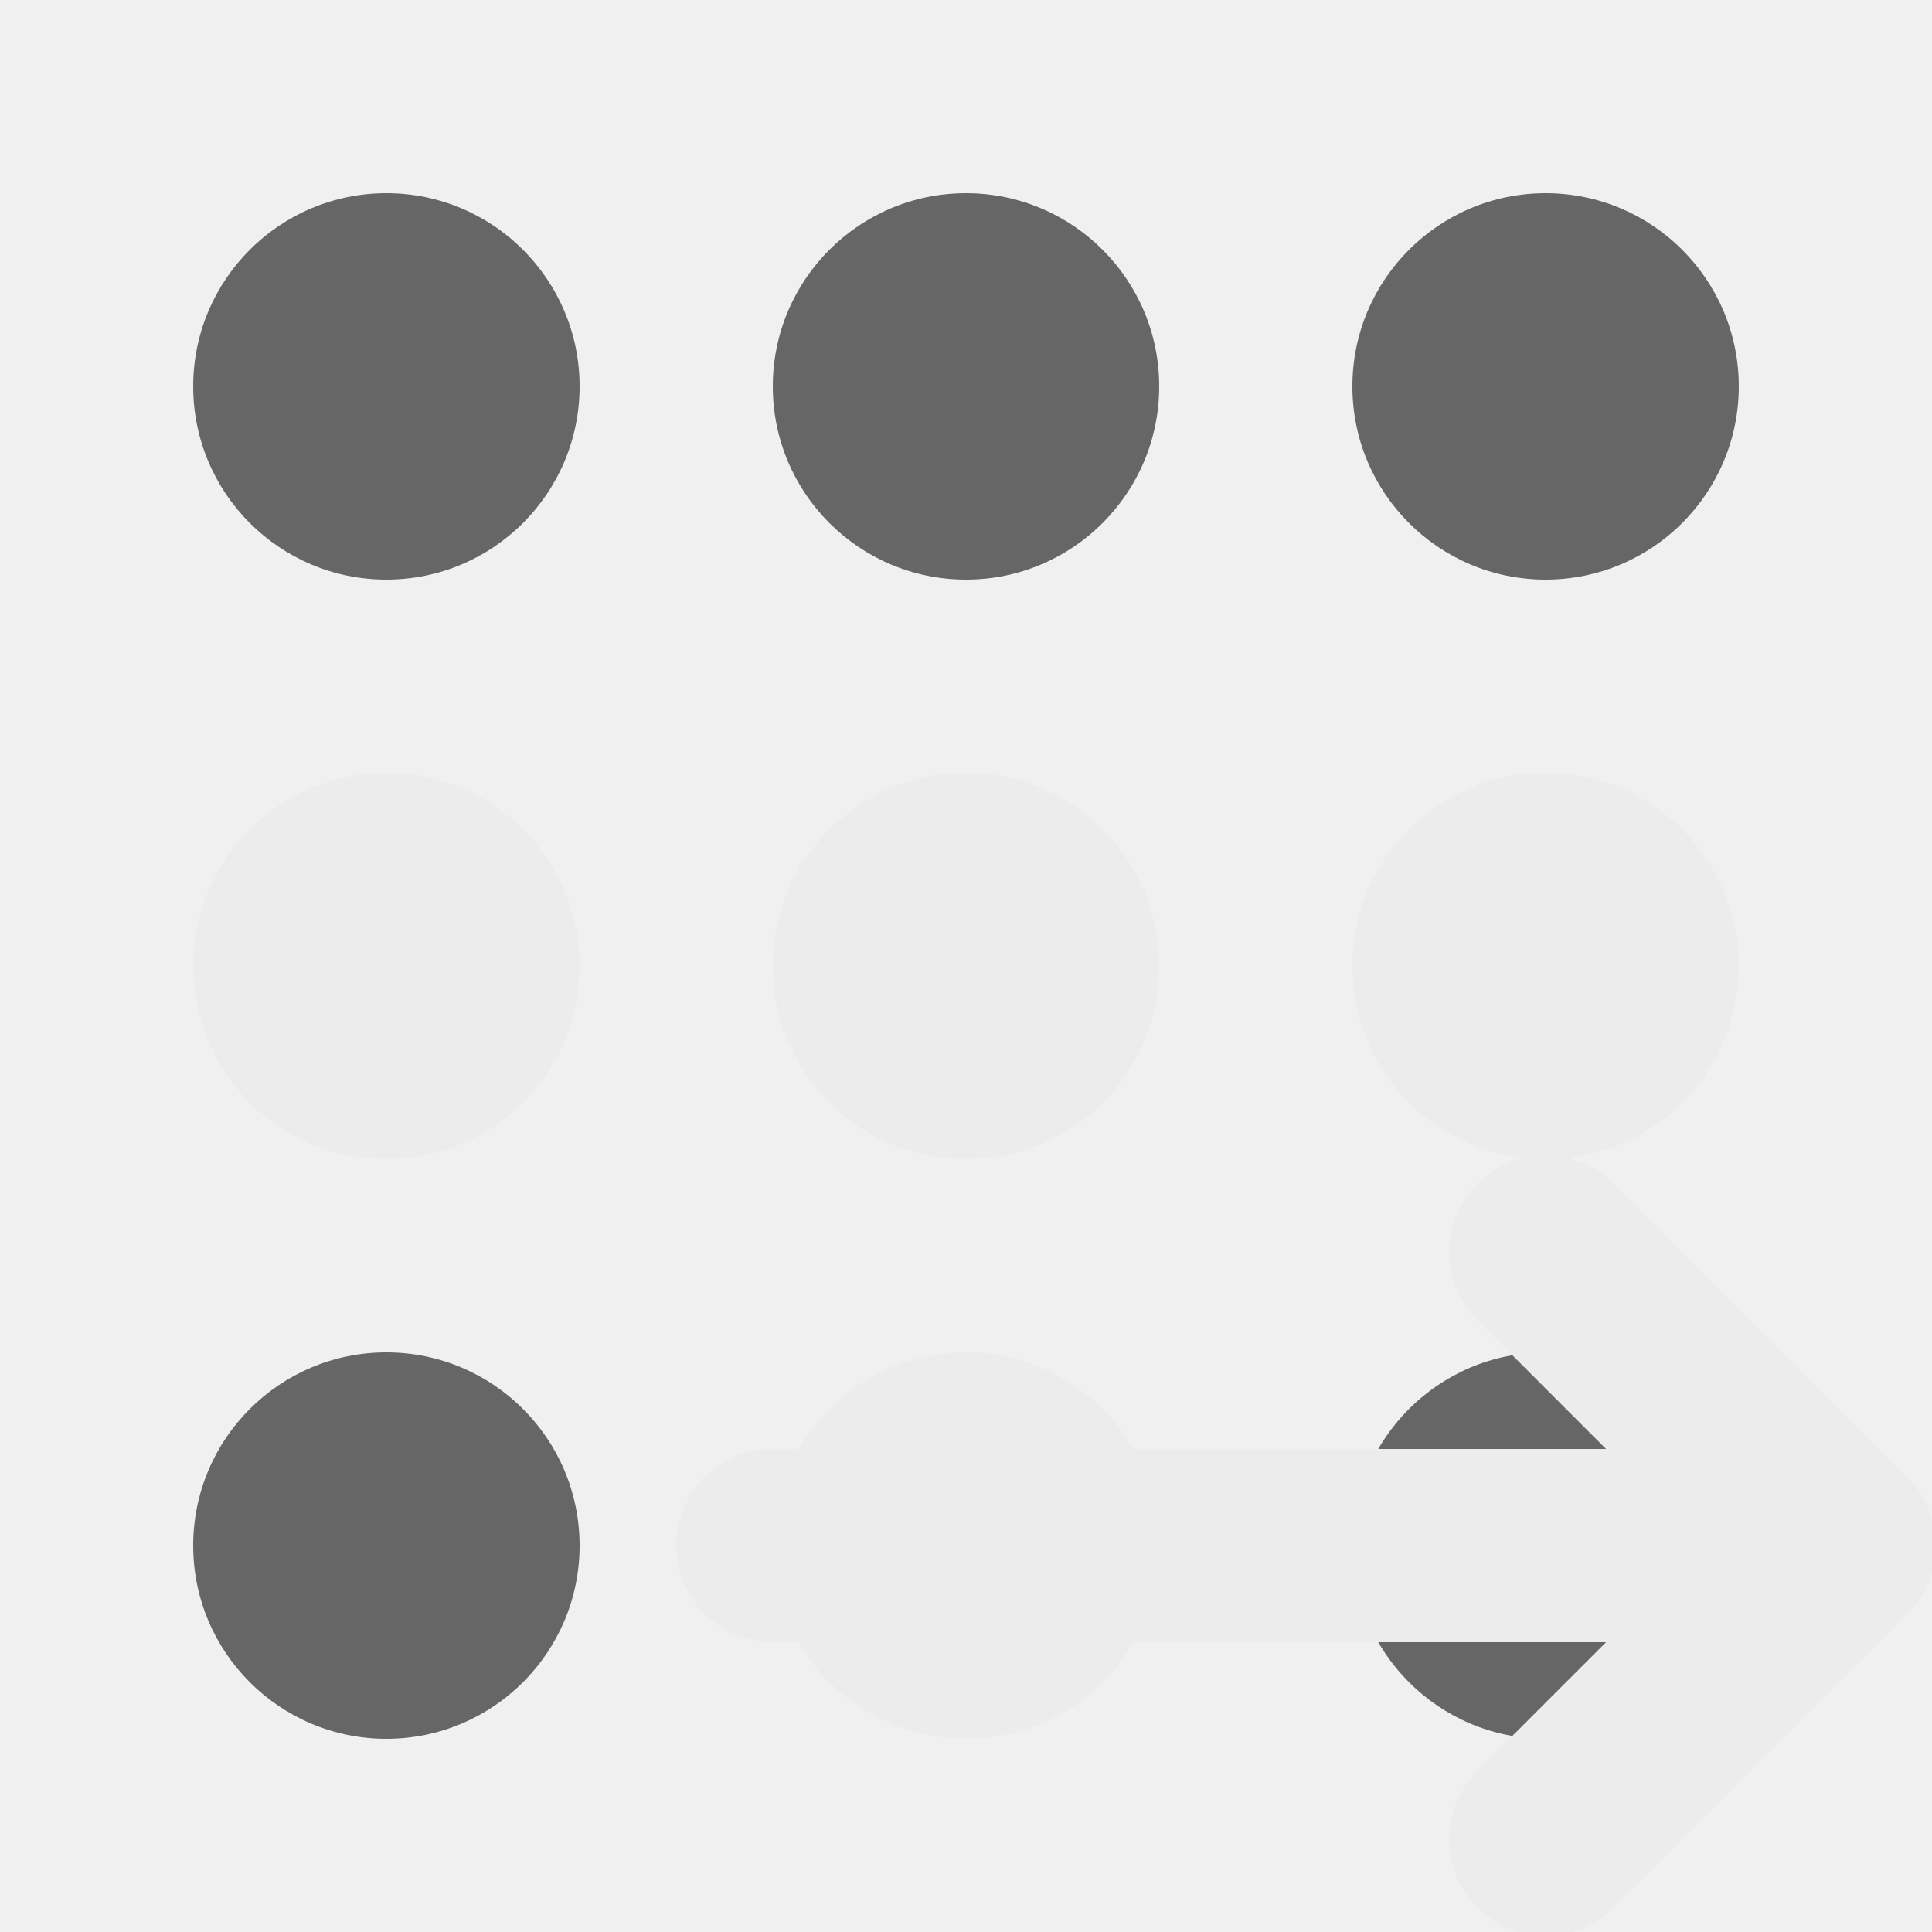
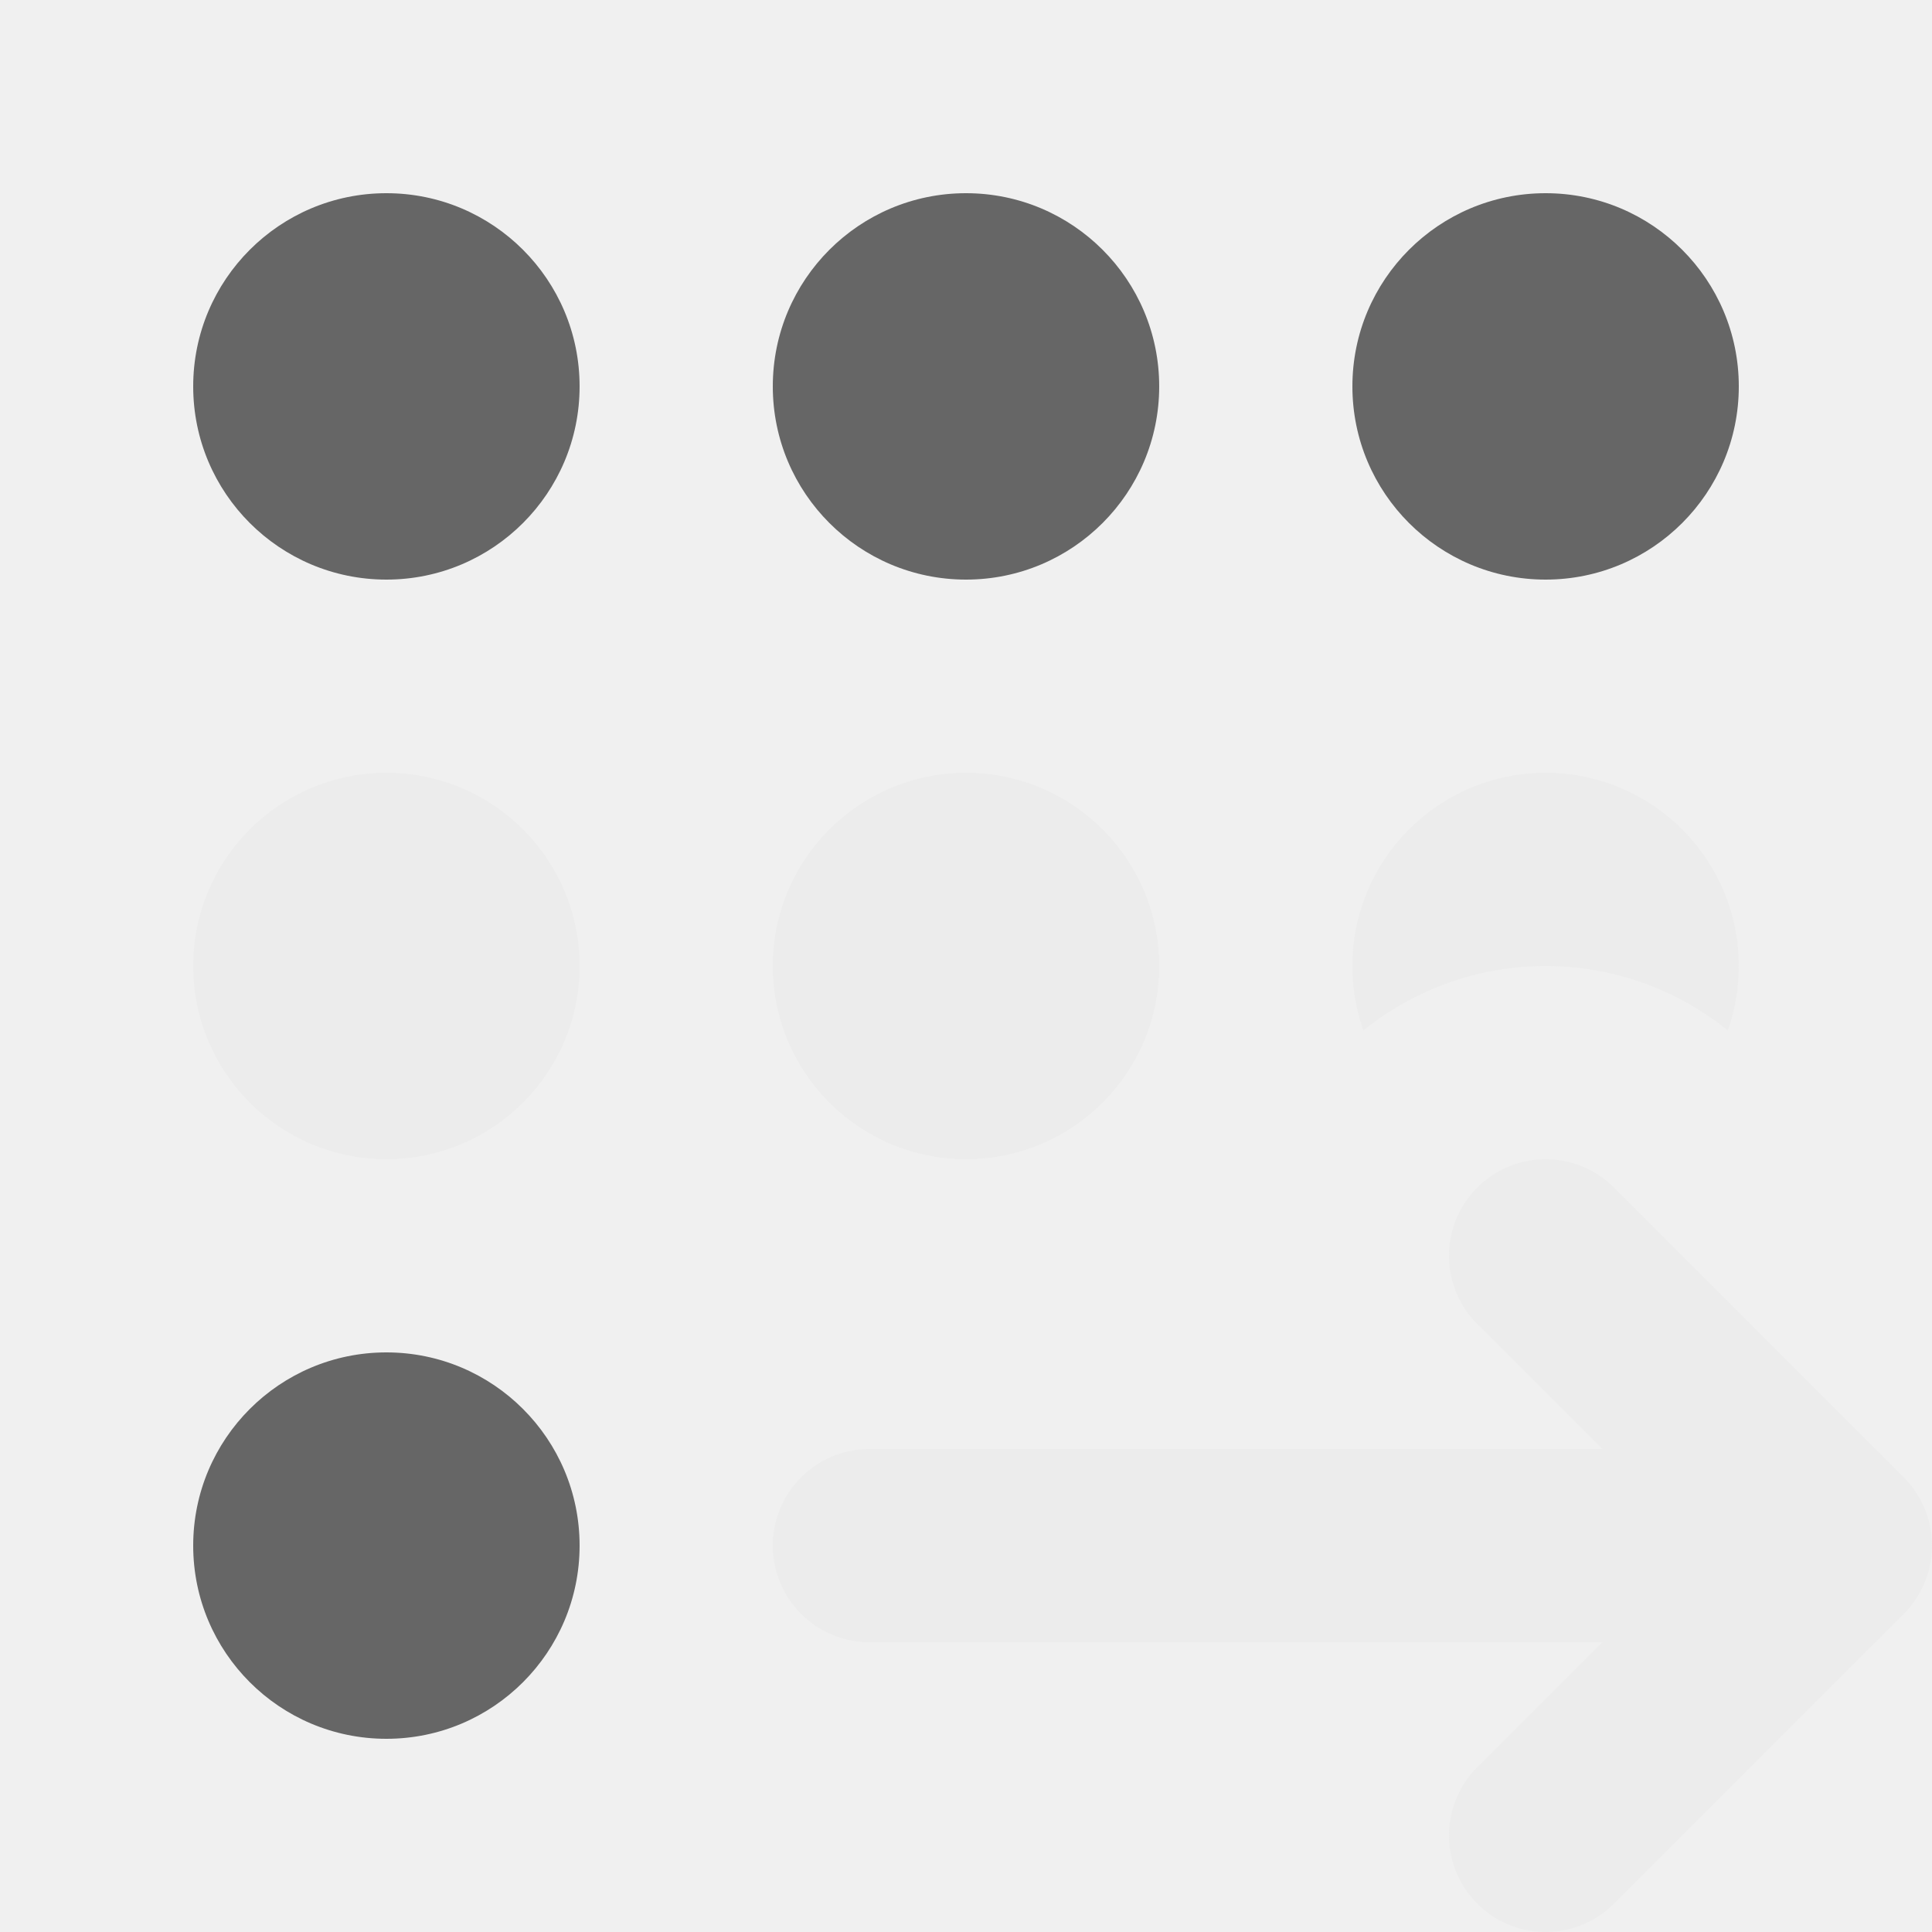
<svg xmlns="http://www.w3.org/2000/svg" width="22" height="22" viewBox="0 0 250 250" version="1.1">
-   <g fill="#666666">
-     <circle cx="50" cy="50" r="25" />
-     <circle cx="125" cy="50" r="25" />
-     <circle cx="200" cy="50" r="25" />
-     <circle cx="50" cy="200" r="25" />
-     <circle cx="200" cy="200" r="25" />
+   <defs>
+     <mask id="dots-mask">
+       <rect width="250" height="250" fill="#ffffff" />
+       <path d="M 112.5 200 H 237.5 M 200 162.5 237.5 200 200 237.5" fill="none" stroke="#000000" stroke-linecap="round" stroke-linejoin="round" stroke-width="75" />
+     </mask>
+   </defs>
+   <g mask="url(#dots-mask)">
+     <g fill="#666666">
+       <circle cx="50" cy="50" r="25" />
+       <circle cx="125" cy="50" r="25" />
+       <circle cx="200" cy="50" r="25" />
+       <circle cx="50" cy="200" r="25" />
+       <circle cx="200" cy="200" r="25" />
+     </g>
+     <g fill="#ececec">
+       <circle cx="50" cy="125" r="25" />
+       <circle cx="125" cy="125" r="25" />
+       <circle cx="200" cy="125" r="25" />
+       <circle cx="125" cy="200" r="25" />
+     </g>
  </g>
-   <g fill="#ececec">
-     <circle cx="50" cy="125" r="25" />
-     <circle cx="125" cy="125" r="25" />
-     <circle cx="200" cy="125" r="25" />
-     <circle cx="125" cy="200" r="25" />
-   </g>
-   <path d="M 100 200 H 212 M 200 162 238 200 200 238" fill="none" stroke="#ececec" stroke-linecap="round" stroke-linejoin="round" stroke-width="25" />
+   <path d="M 112.5 200 H 237.5 M 200 162.5 237.5 200 200 237.5" fill="none" stroke="#ececec" stroke-linecap="round" stroke-linejoin="round" stroke-width="25" />
</svg>
